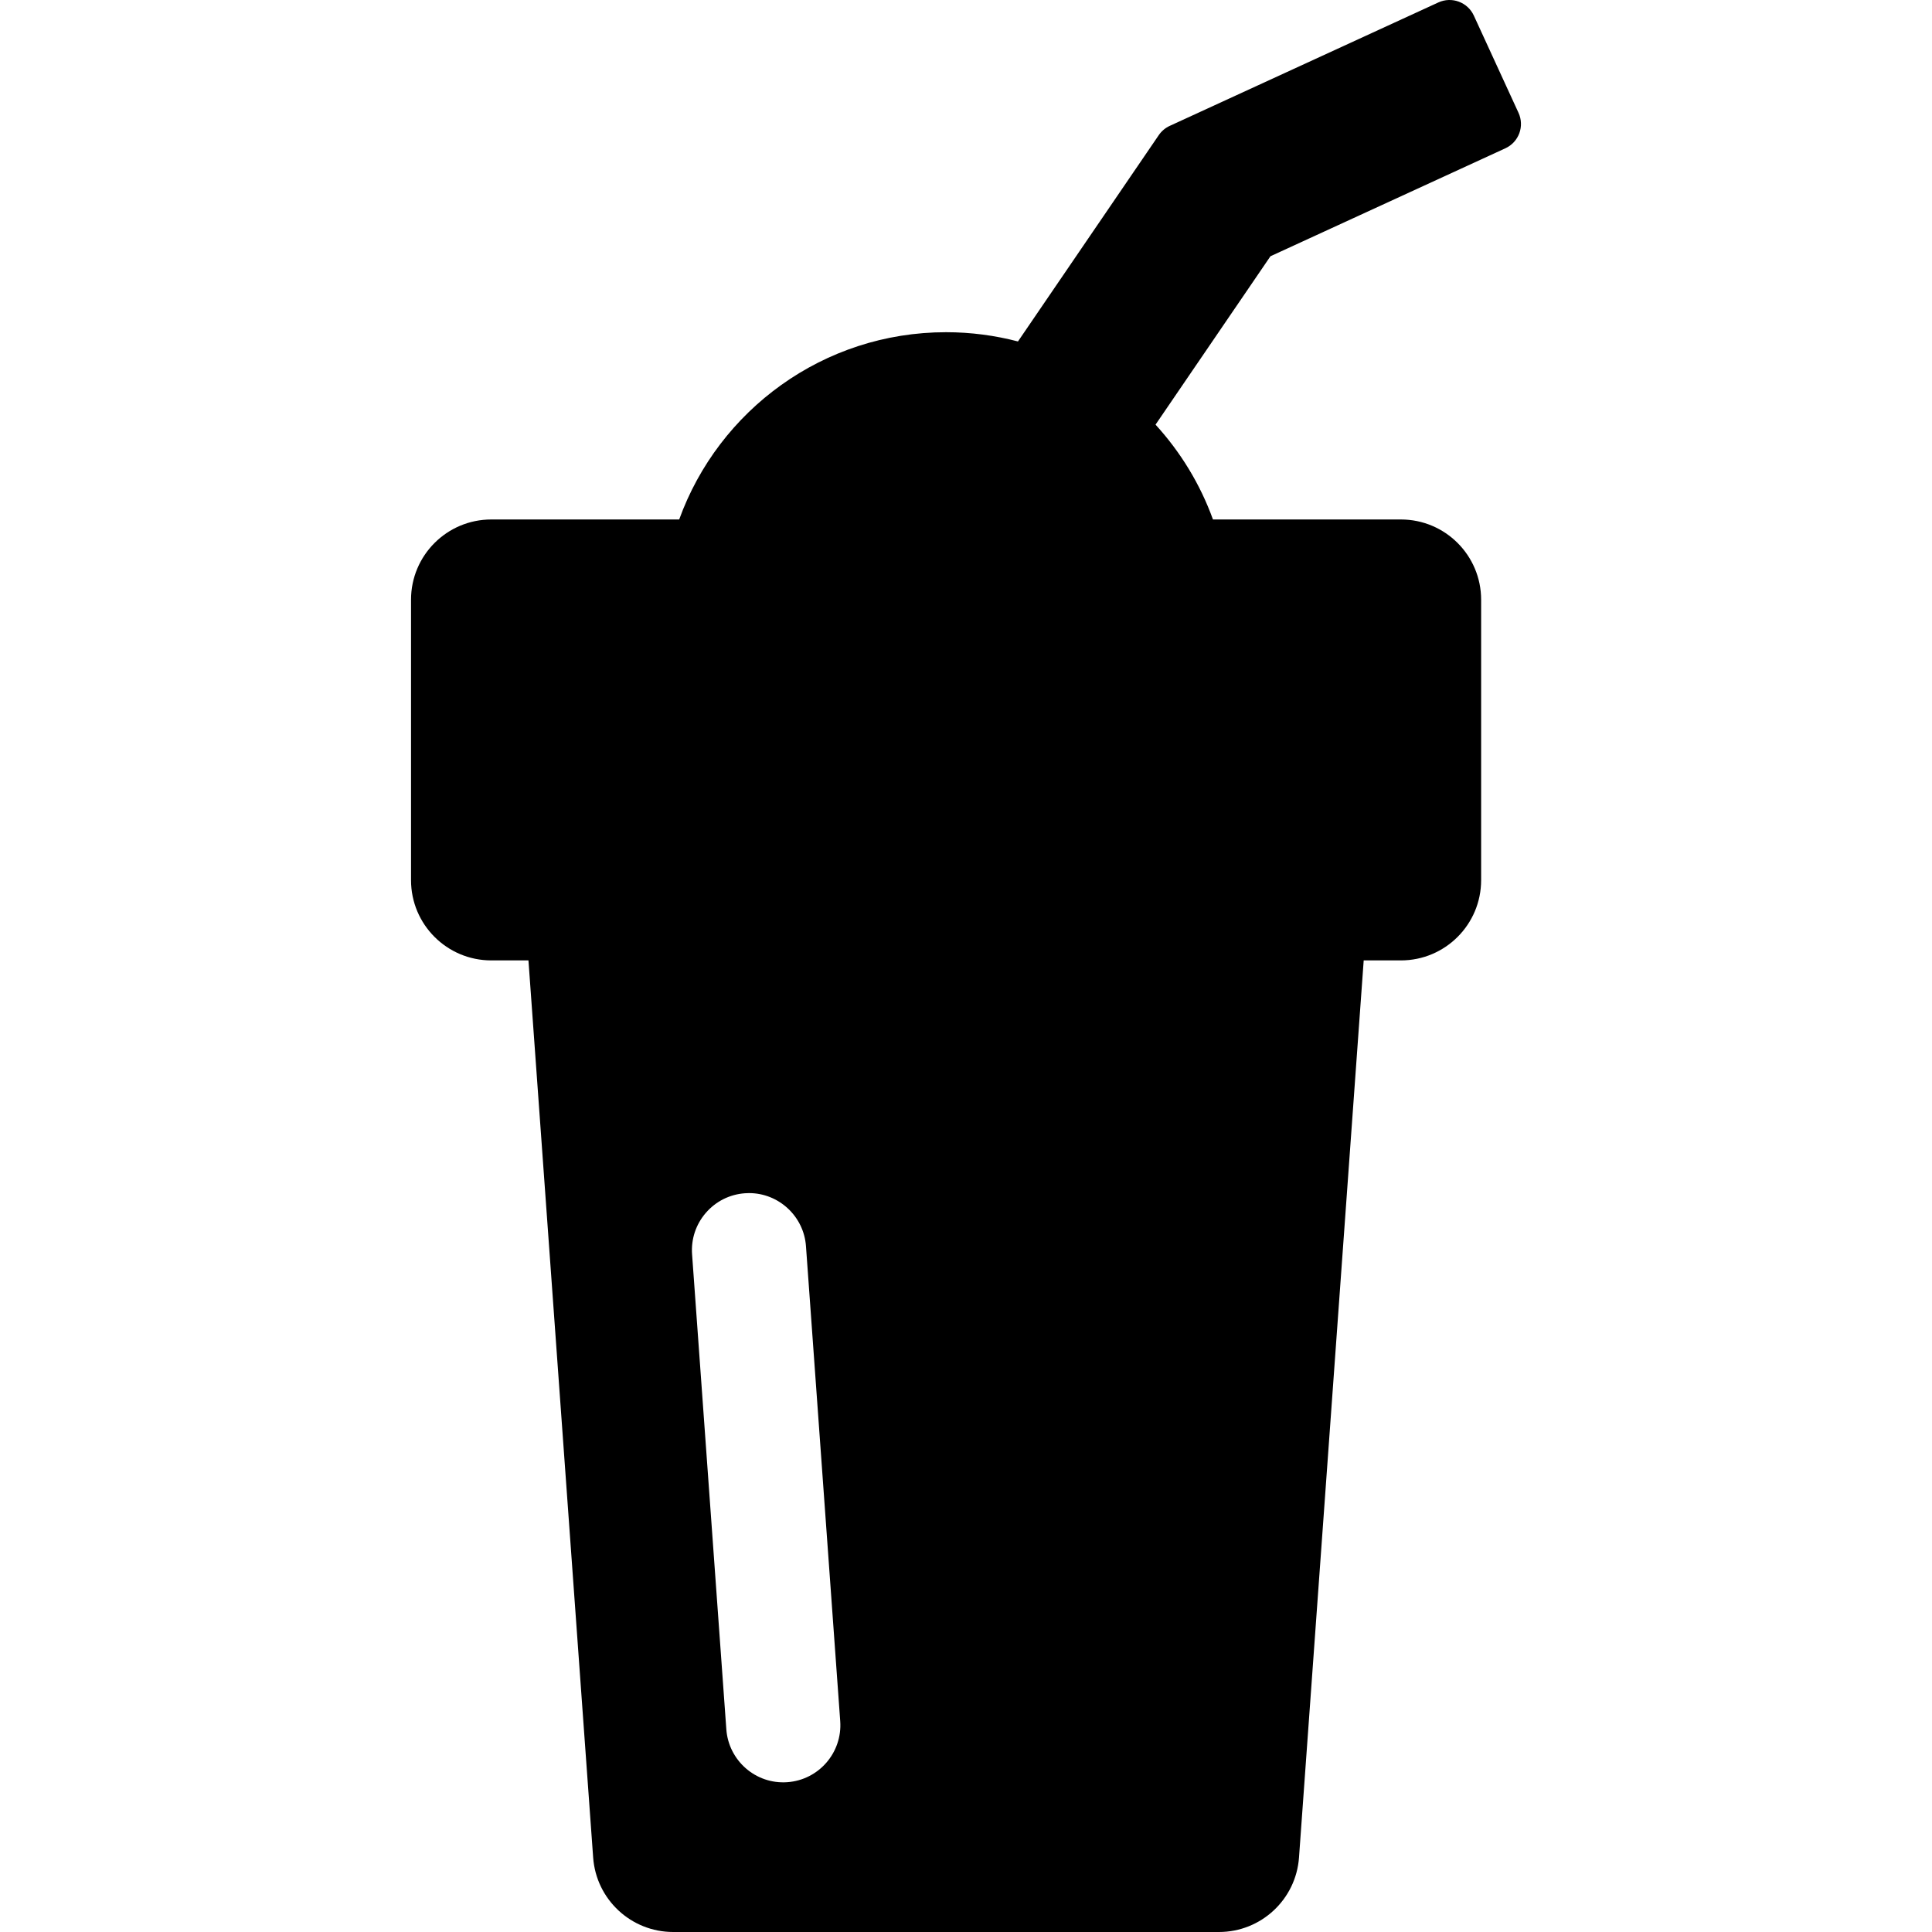
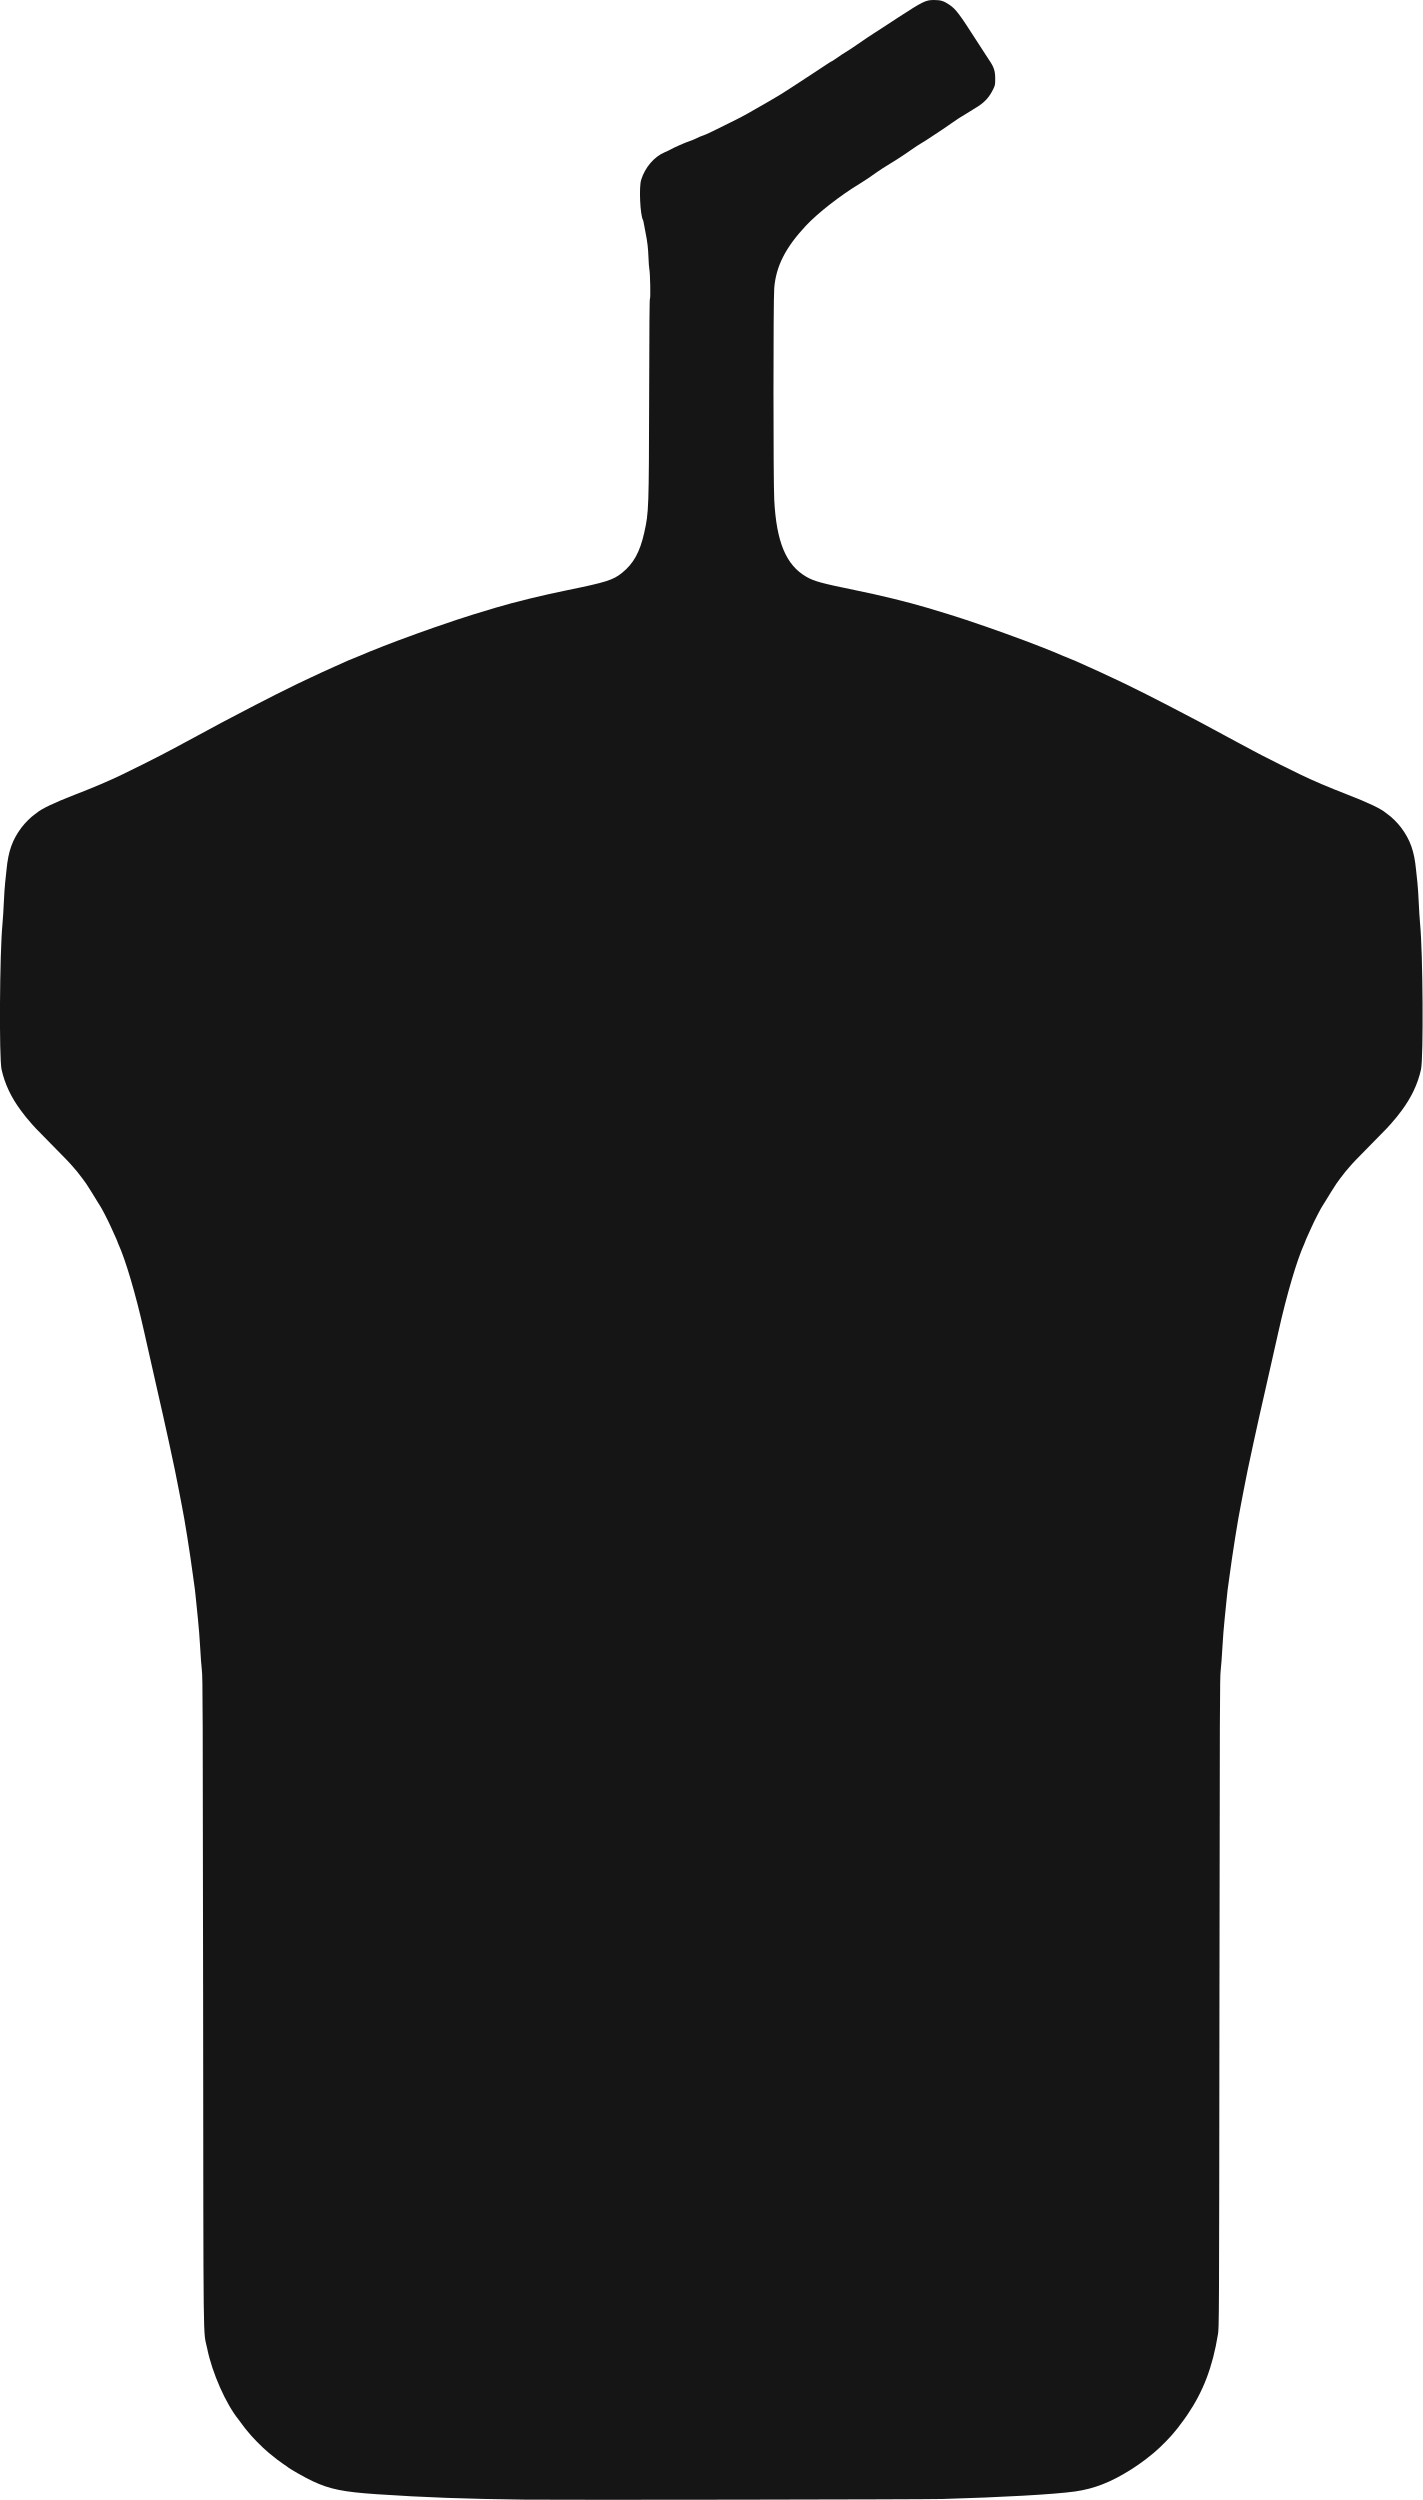
- <svg xmlns="http://www.w3.org/2000/svg" viewBox="0 0 400.354 400.354" fill="currentColor">
-   <path d="M314.671,23.379l-9.26-20.149c-1.278-2.783-4.568-4-7.353-2.723l-55.668,25.58c-0.916,0.42-1.697,1.082-2.265,1.913     l-29.18,42.757c-4.76-1.243-9.748-1.916-14.896-1.916c-25.453,0-47.123,16.176-55.306,38.806h-38.938     c-9.185,0-16.631,7.446-16.631,16.631v58.109c0,9.185,7.446,16.631,16.631,16.631h7.703l13.407,185.901     c0.626,8.699,7.866,15.435,16.588,15.435h113.092c8.72,0,15.961-6.734,16.588-15.435l13.406-185.901h7.703     c9.185,0,16.631-7.446,16.631-16.631v-58.109c0-9.185-7.446-16.631-16.631-16.631h-38.939c-2.654-7.343-6.736-14.001-11.9-19.652     L263.267,53.1l48.68-22.369c1.338-0.614,2.374-1.733,2.887-3.112C315.343,26.24,315.285,24.715,314.671,23.379z M163.166,369.308     c-6.581,0.482-12.189-4.506-12.653-10.948l-7.099-98.438c-0.228-3.151,0.786-6.205,2.854-8.594     c2.068-2.391,4.943-3.831,8.096-4.059c0.288-0.021,0.574-0.032,0.857-0.032c6.169,0,11.351,4.823,11.793,10.98l7.098,98.438     C174.584,363.166,169.672,368.839,163.166,369.308z" />
+ <svg xmlns="http://www.w3.org/2000/svg" viewBox="85.25 78.25 651.25 1144.50" fill="#151515" role="img" aria-label="Smoothy">
+   <path d="M325.62 1222.59 C298.16 1222.25 279.76 1221.58 258.00 1220.12 C242.33 1219.07 236.29 1217.84 228.30 1214.10 C224.75 1212.43 217.46 1208.28 216.75 1207.51 C216.68 1207.44 215.82 1206.85 214.84 1206.20 C213.33 1205.21 211.60 1203.88 208.26 1201.13 C205.23 1198.63 200.38 1193.68 198.19 1190.84 C197.88 1190.45 197.52 1190.00 197.38 1189.84 C197.24 1189.69 196.96 1189.31 196.75 1189.01 C196.54 1188.70 196.21 1188.25 196.00 1188.00 C195.79 1187.75 195.46 1187.30 195.25 1187.00 C195.04 1186.70 194.71 1186.24 194.50 1185.99 C188.63 1178.72 182.39 1164.61 180.12 1153.49 C178.20 1144.04 178.40 1161.23 178.24 995.00 C178.10 858.65 178.06 846.10 177.67 843.00 C177.45 841.14 177.09 836.36 176.88 832.38 C176.66 828.39 176.22 822.65 175.88 819.62 C175.55 816.60 175.15 812.66 175.00 810.88 C174.85 809.09 174.62 806.95 174.50 806.12 C174.37 805.30 173.98 802.49 173.64 799.88 C172.28 789.56 169.71 773.37 168.53 767.72 C168.26 766.43 167.70 763.46 167.27 761.12 C166.46 756.66 164.55 747.38 162.65 738.75 C160.23 727.71 159.69 725.27 157.37 715.12 C154.85 704.08 154.25 701.42 151.14 687.50 C147.41 670.79 142.73 654.95 139.36 647.59 C139.16 647.15 139.00 646.74 139.00 646.66 C139.00 646.52 138.39 645.13 137.13 642.38 C136.81 641.69 136.31 640.56 136.00 639.88 C134.66 636.86 131.47 630.72 130.88 630.00 C130.71 629.79 130.25 629.06 129.86 628.38 C129.19 627.18 125.09 620.64 124.70 620.12 C124.59 619.99 123.81 618.92 122.97 617.75 C122.12 616.58 121.08 615.22 120.65 614.73 C120.22 614.24 119.40 613.28 118.83 612.61 C117.08 610.55 115.51 608.92 108.30 601.62 C101.63 594.89 100.57 593.77 98.38 591.12 C97.83 590.45 97.25 589.79 97.11 589.64 C96.96 589.50 95.97 588.21 94.91 586.78 C90.35 580.65 87.46 574.55 85.97 567.88 C84.79 562.65 85.09 514.47 86.38 501.25 C86.58 499.12 86.86 494.70 87.00 491.43 C87.14 488.16 87.41 484.06 87.61 482.31 C87.82 480.56 88.10 477.89 88.24 476.38 C89.05 467.92 90.88 462.74 95.07 457.12 C96.63 455.02 99.53 452.15 101.25 451.00 C101.56 450.79 101.94 450.51 102.09 450.37 C104.12 448.57 110.17 445.68 119.38 442.12 C128.55 438.56 134.98 435.82 141.52 432.67 C145.69 430.67 156.20 425.42 158.75 424.07 C159.78 423.52 161.86 422.42 163.38 421.63 C164.89 420.83 167.59 419.38 169.38 418.42 C171.16 417.45 173.19 416.36 173.88 416.00 C175.89 414.94 178.41 413.57 186.75 409.05 C187.37 408.72 189.39 407.65 191.25 406.69 C198.56 402.89 200.68 401.78 202.12 401.01 C205.05 399.44 218.67 392.58 221.38 391.32 C222.89 390.61 225.53 389.37 227.25 388.55 C231.55 386.51 233.11 385.79 238.88 383.21 C241.62 381.97 244.23 380.80 244.66 380.61 C245.10 380.41 245.51 380.25 245.59 380.25 C245.67 380.25 246.35 379.97 247.10 379.63 C247.85 379.28 248.53 379.00 248.61 379.00 C248.69 379.00 249.23 378.78 249.82 378.52 C253.71 376.75 266.22 371.86 272.88 369.51 C273.98 369.13 275.66 368.50 276.62 368.13 C278.37 367.45 288.81 363.83 294.25 362.02 C298.87 360.48 304.00 358.88 312.00 356.50 C320.97 353.83 333.39 350.79 345.12 348.40 C362.69 344.82 365.95 343.78 369.99 340.53 C375.32 336.24 378.20 331.00 380.21 321.99 C382.26 312.82 382.31 311.15 382.43 259.06 C382.49 227.46 382.60 215.00 382.79 215.00 C383.13 215.00 382.90 203.18 382.52 201.50 C382.39 200.88 382.20 198.46 382.12 196.12 C381.98 191.99 381.61 188.85 380.83 185.00 C380.62 183.97 380.30 182.25 380.11 181.19 C379.93 180.12 379.72 179.15 379.64 179.03 C378.32 176.89 377.72 164.04 378.77 160.59 C380.50 154.95 384.73 149.98 389.50 147.98 C390.53 147.55 391.73 146.98 392.17 146.72 C393.49 145.91 399.40 143.32 400.89 142.88 C401.66 142.66 403.15 142.04 404.20 141.51 C405.26 140.98 406.60 140.42 407.17 140.27 C408.14 140.01 412.76 137.79 422.25 133.02 C425.69 131.29 428.32 129.83 437.00 124.80 C441.63 122.12 443.71 120.85 446.69 118.88 C448.35 117.78 450.20 116.58 450.79 116.21 C451.39 115.85 453.19 114.67 454.79 113.59 C456.40 112.51 458.37 111.21 459.17 110.71 C459.97 110.20 461.81 108.99 463.25 108.02 C464.69 107.05 465.98 106.25 466.10 106.25 C466.23 106.25 466.90 105.82 467.60 105.30 C468.88 104.35 472.24 102.15 474.67 100.67 C475.39 100.23 477.41 98.86 479.17 97.62 C480.92 96.39 483.52 94.64 484.93 93.75 C486.35 92.86 488.49 91.47 489.69 90.67 C490.89 89.87 493.81 87.96 496.18 86.42 C507.82 78.85 509.04 78.25 512.80 78.25 C515.91 78.25 517.35 78.70 519.91 80.45 C522.84 82.46 524.46 84.59 532.28 96.81 C536.05 102.69 537.27 104.57 537.99 105.62 C540.23 108.85 540.84 110.66 540.85 114.00 C540.86 116.99 540.82 117.20 540.08 118.79 C538.18 122.83 535.88 125.30 531.75 127.73 C530.72 128.33 529.26 129.24 528.50 129.75 C527.74 130.26 526.51 131.01 525.75 131.43 C524.99 131.84 523.13 133.07 521.61 134.15 C520.09 135.24 517.98 136.69 516.92 137.38 C515.86 138.06 513.45 139.66 511.56 140.93 C509.67 142.20 507.57 143.54 506.90 143.89 C506.23 144.25 504.20 145.58 502.40 146.85 C498.53 149.58 494.33 152.29 489.25 155.35 C488.63 155.73 487.55 156.45 486.85 156.95 C483.65 159.26 481.22 160.90 479.13 162.16 C469.93 167.72 459.65 175.74 454.11 181.67 C444.80 191.64 440.45 200.26 439.69 210.25 C439.23 216.22 439.24 298.30 439.70 307.12 C440.70 326.40 445.09 336.93 454.38 342.29 C457.92 344.34 461.35 345.28 476.62 348.40 C488.36 350.79 500.78 353.83 509.75 356.50 C517.75 358.88 522.88 360.48 527.50 362.02 C532.94 363.83 543.38 367.45 545.12 368.13 C546.09 368.50 547.77 369.13 548.88 369.51 C555.53 371.86 568.04 376.75 571.93 378.52 C572.52 378.78 573.06 379.00 573.14 379.00 C573.22 379.00 573.90 379.28 574.65 379.62 C575.40 379.97 576.08 380.25 576.16 380.25 C576.24 380.25 576.65 380.41 577.09 380.61 C577.52 380.80 580.12 381.97 582.88 383.21 C588.64 385.79 590.20 386.51 594.50 388.55 C596.22 389.37 598.86 390.61 600.38 391.32 C603.08 392.58 616.70 399.44 619.62 401.01 C621.07 401.78 623.19 402.89 630.50 406.69 C632.36 407.65 634.38 408.72 635.00 409.05 C643.34 413.57 645.86 414.94 647.88 416.00 C648.56 416.36 650.59 417.45 652.38 418.42 C654.16 419.38 656.86 420.83 658.38 421.63 C659.89 422.42 661.97 423.52 663.00 424.07 C665.55 425.42 676.06 430.67 680.23 432.67 C686.77 435.82 693.20 438.56 702.38 442.12 C711.58 445.68 717.63 448.57 719.66 450.37 C719.81 450.51 720.19 450.79 720.50 451.00 C722.22 452.15 725.12 455.02 726.68 457.12 C730.87 462.74 732.70 467.92 733.51 476.38 C733.65 477.89 733.93 480.56 734.14 482.31 C734.34 484.06 734.61 488.16 734.75 491.43 C734.89 494.70 735.17 499.12 735.37 501.25 C736.66 514.47 736.96 562.65 735.78 567.88 C734.29 574.55 731.40 580.65 726.84 586.78 C725.78 588.21 724.79 589.50 724.64 589.64 C724.50 589.79 723.92 590.45 723.38 591.12 C721.18 593.77 720.12 594.89 713.45 601.62 C706.24 608.92 704.67 610.55 702.92 612.61 C702.35 613.28 701.53 614.24 701.10 614.73 C700.67 615.22 699.63 616.58 698.78 617.75 C697.94 618.92 697.16 619.99 697.05 620.12 C696.66 620.64 692.56 627.18 691.89 628.38 C691.50 629.06 691.04 629.79 690.87 630.00 C690.28 630.72 687.09 636.86 685.75 639.88 C685.44 640.56 684.94 641.69 684.62 642.38 C683.36 645.13 682.75 646.52 682.75 646.66 C682.75 646.74 682.59 647.15 682.39 647.59 C679.02 654.95 674.34 670.79 670.61 687.50 C667.50 701.42 666.90 704.08 664.38 715.12 C662.06 725.27 661.52 727.71 659.10 738.75 C657.20 747.38 655.29 756.66 654.48 761.12 C654.05 763.46 653.49 766.43 653.22 767.72 C652.04 773.37 649.47 789.56 648.11 799.88 C647.77 802.49 647.38 805.30 647.25 806.12 C647.13 806.95 646.90 809.09 646.75 810.88 C646.60 812.66 646.20 816.60 645.87 819.62 C645.53 822.65 645.09 828.39 644.87 832.38 C644.66 836.36 644.30 841.14 644.08 843.00 C643.69 846.10 643.65 858.65 643.51 995.00 C643.36 1143.62 643.36 1143.62 642.80 1147.05 C640.36 1161.93 636.10 1173.08 628.70 1183.95 C628.11 1184.82 627.46 1185.73 627.25 1185.99 C627.04 1186.24 626.71 1186.70 626.50 1187.00 C626.29 1187.30 625.96 1187.75 625.75 1188.00 C625.54 1188.25 625.21 1188.70 625.00 1189.01 C624.79 1189.31 624.51 1189.69 624.37 1189.84 C624.23 1190.00 623.87 1190.45 623.56 1190.84 C621.37 1193.68 616.52 1198.63 613.49 1201.13 C610.15 1203.88 608.42 1205.21 606.91 1206.20 C605.93 1206.85 605.07 1207.44 605.00 1207.51 C604.93 1207.58 603.98 1208.21 602.88 1208.90 C593.76 1214.64 586.21 1217.59 577.38 1218.85 C568.25 1220.15 543.70 1221.54 516.62 1222.29 C507.84 1222.53 342.00 1222.79 325.62 1222.59 Z" />
</svg>
